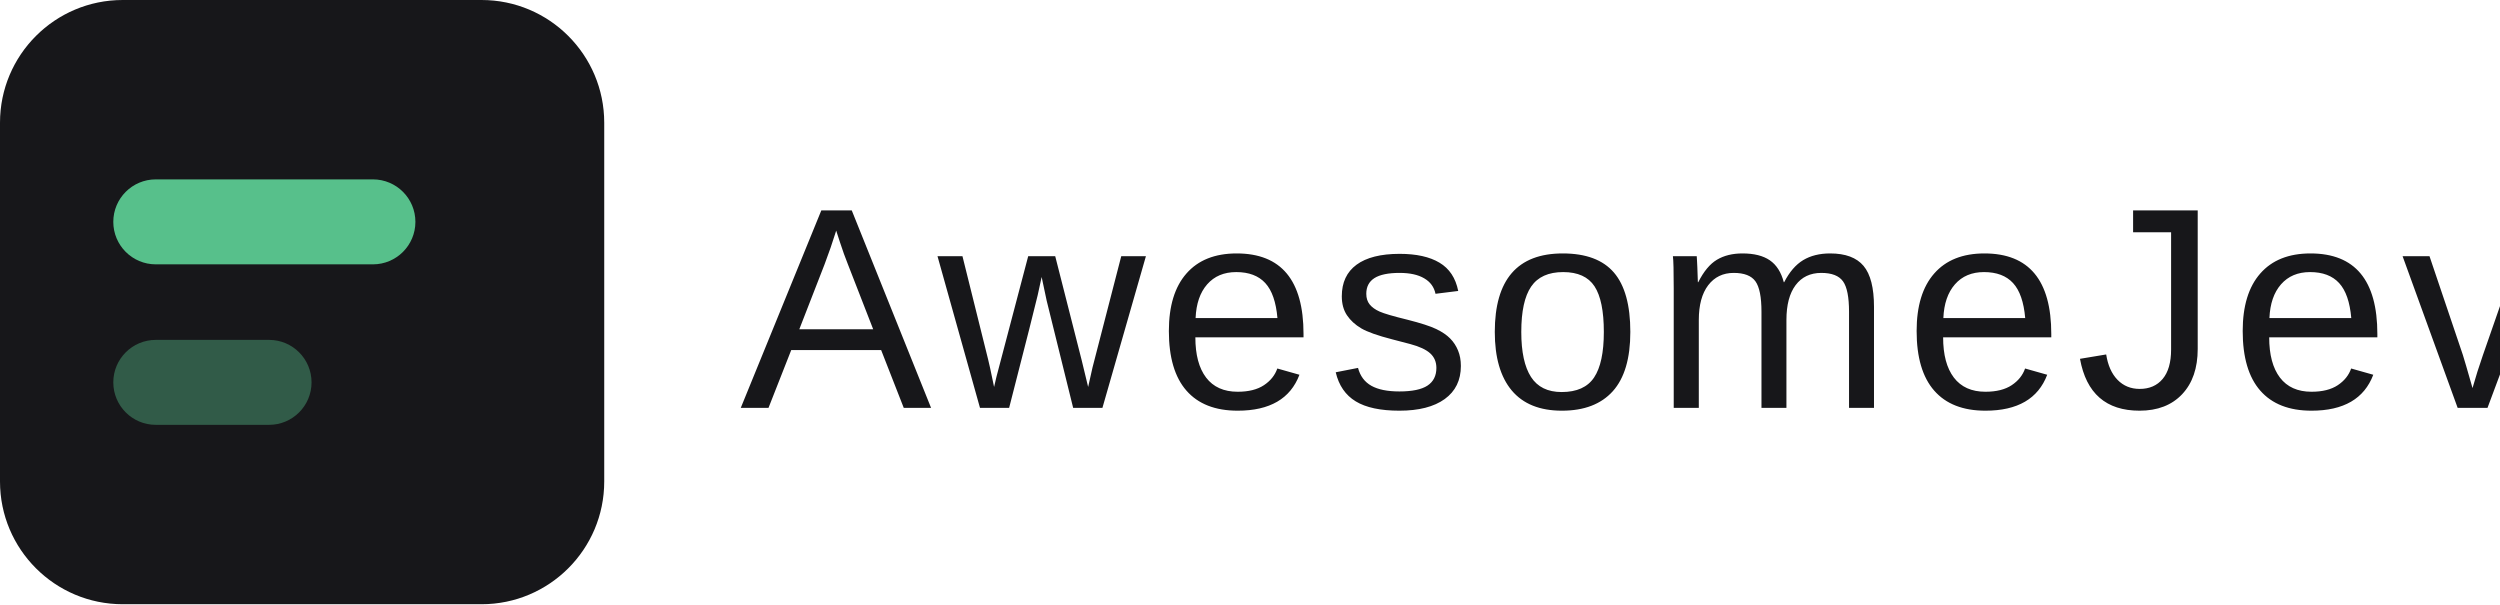
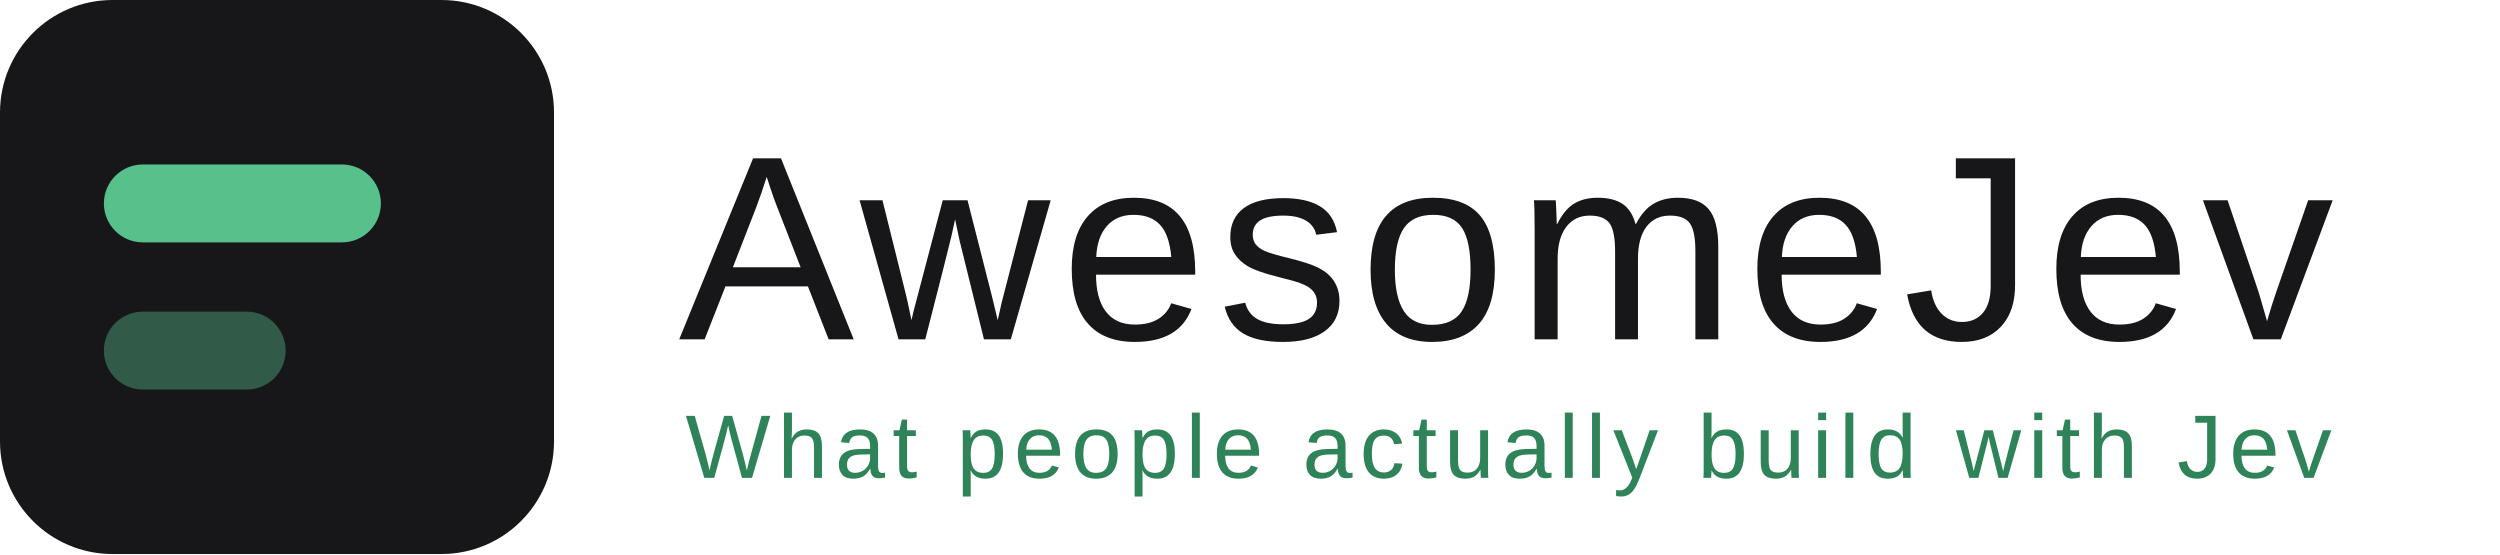
- <svg xmlns="http://www.w3.org/2000/svg" viewBox="0 0 662 160" width="662" height="160">
+ <svg xmlns="http://www.w3.org/2000/svg" viewBox="0 0 722 160" width="722" height="160">
  <svg x="0" y="0" width="160" height="160" viewBox="0 0 512 512">
    <g transform="scale(8)">
      <rect width="64" height="64" rx="13" fill="#17171a" />
      <rect x="12" y="19" width="32" height="9" rx="4.5" fill="#57c08b" />
      <rect x="12" y="36" width="21" height="9" rx="4.5" fill="#57c08b" opacity="0.4" />
    </g>
  </svg>
-   <text x="196" y="108" font-family="Segoe UI, system-ui, -apple-system, Helvetica Neue, Arial, sans-serif" font-size="76" font-weight="400" letter-spacing="3.04" fill="#17171A">AwesomeJev</text>
+   <text x="196" y="98" font-family="'Arial Rounded MT Bold', 'Segoe UI', Arial, sans-serif" font-size="76" font-weight="400" letter-spacing="3.04" fill="#17171A">AwesomeJev</text>
+   <text x="198" y="138" font-family="'Arial Rounded MT Bold', 'Segoe UI', Arial, sans-serif" font-size="26" letter-spacing="2.08" fill="#2F8359">What people actually build with Jev</text>
</svg>
